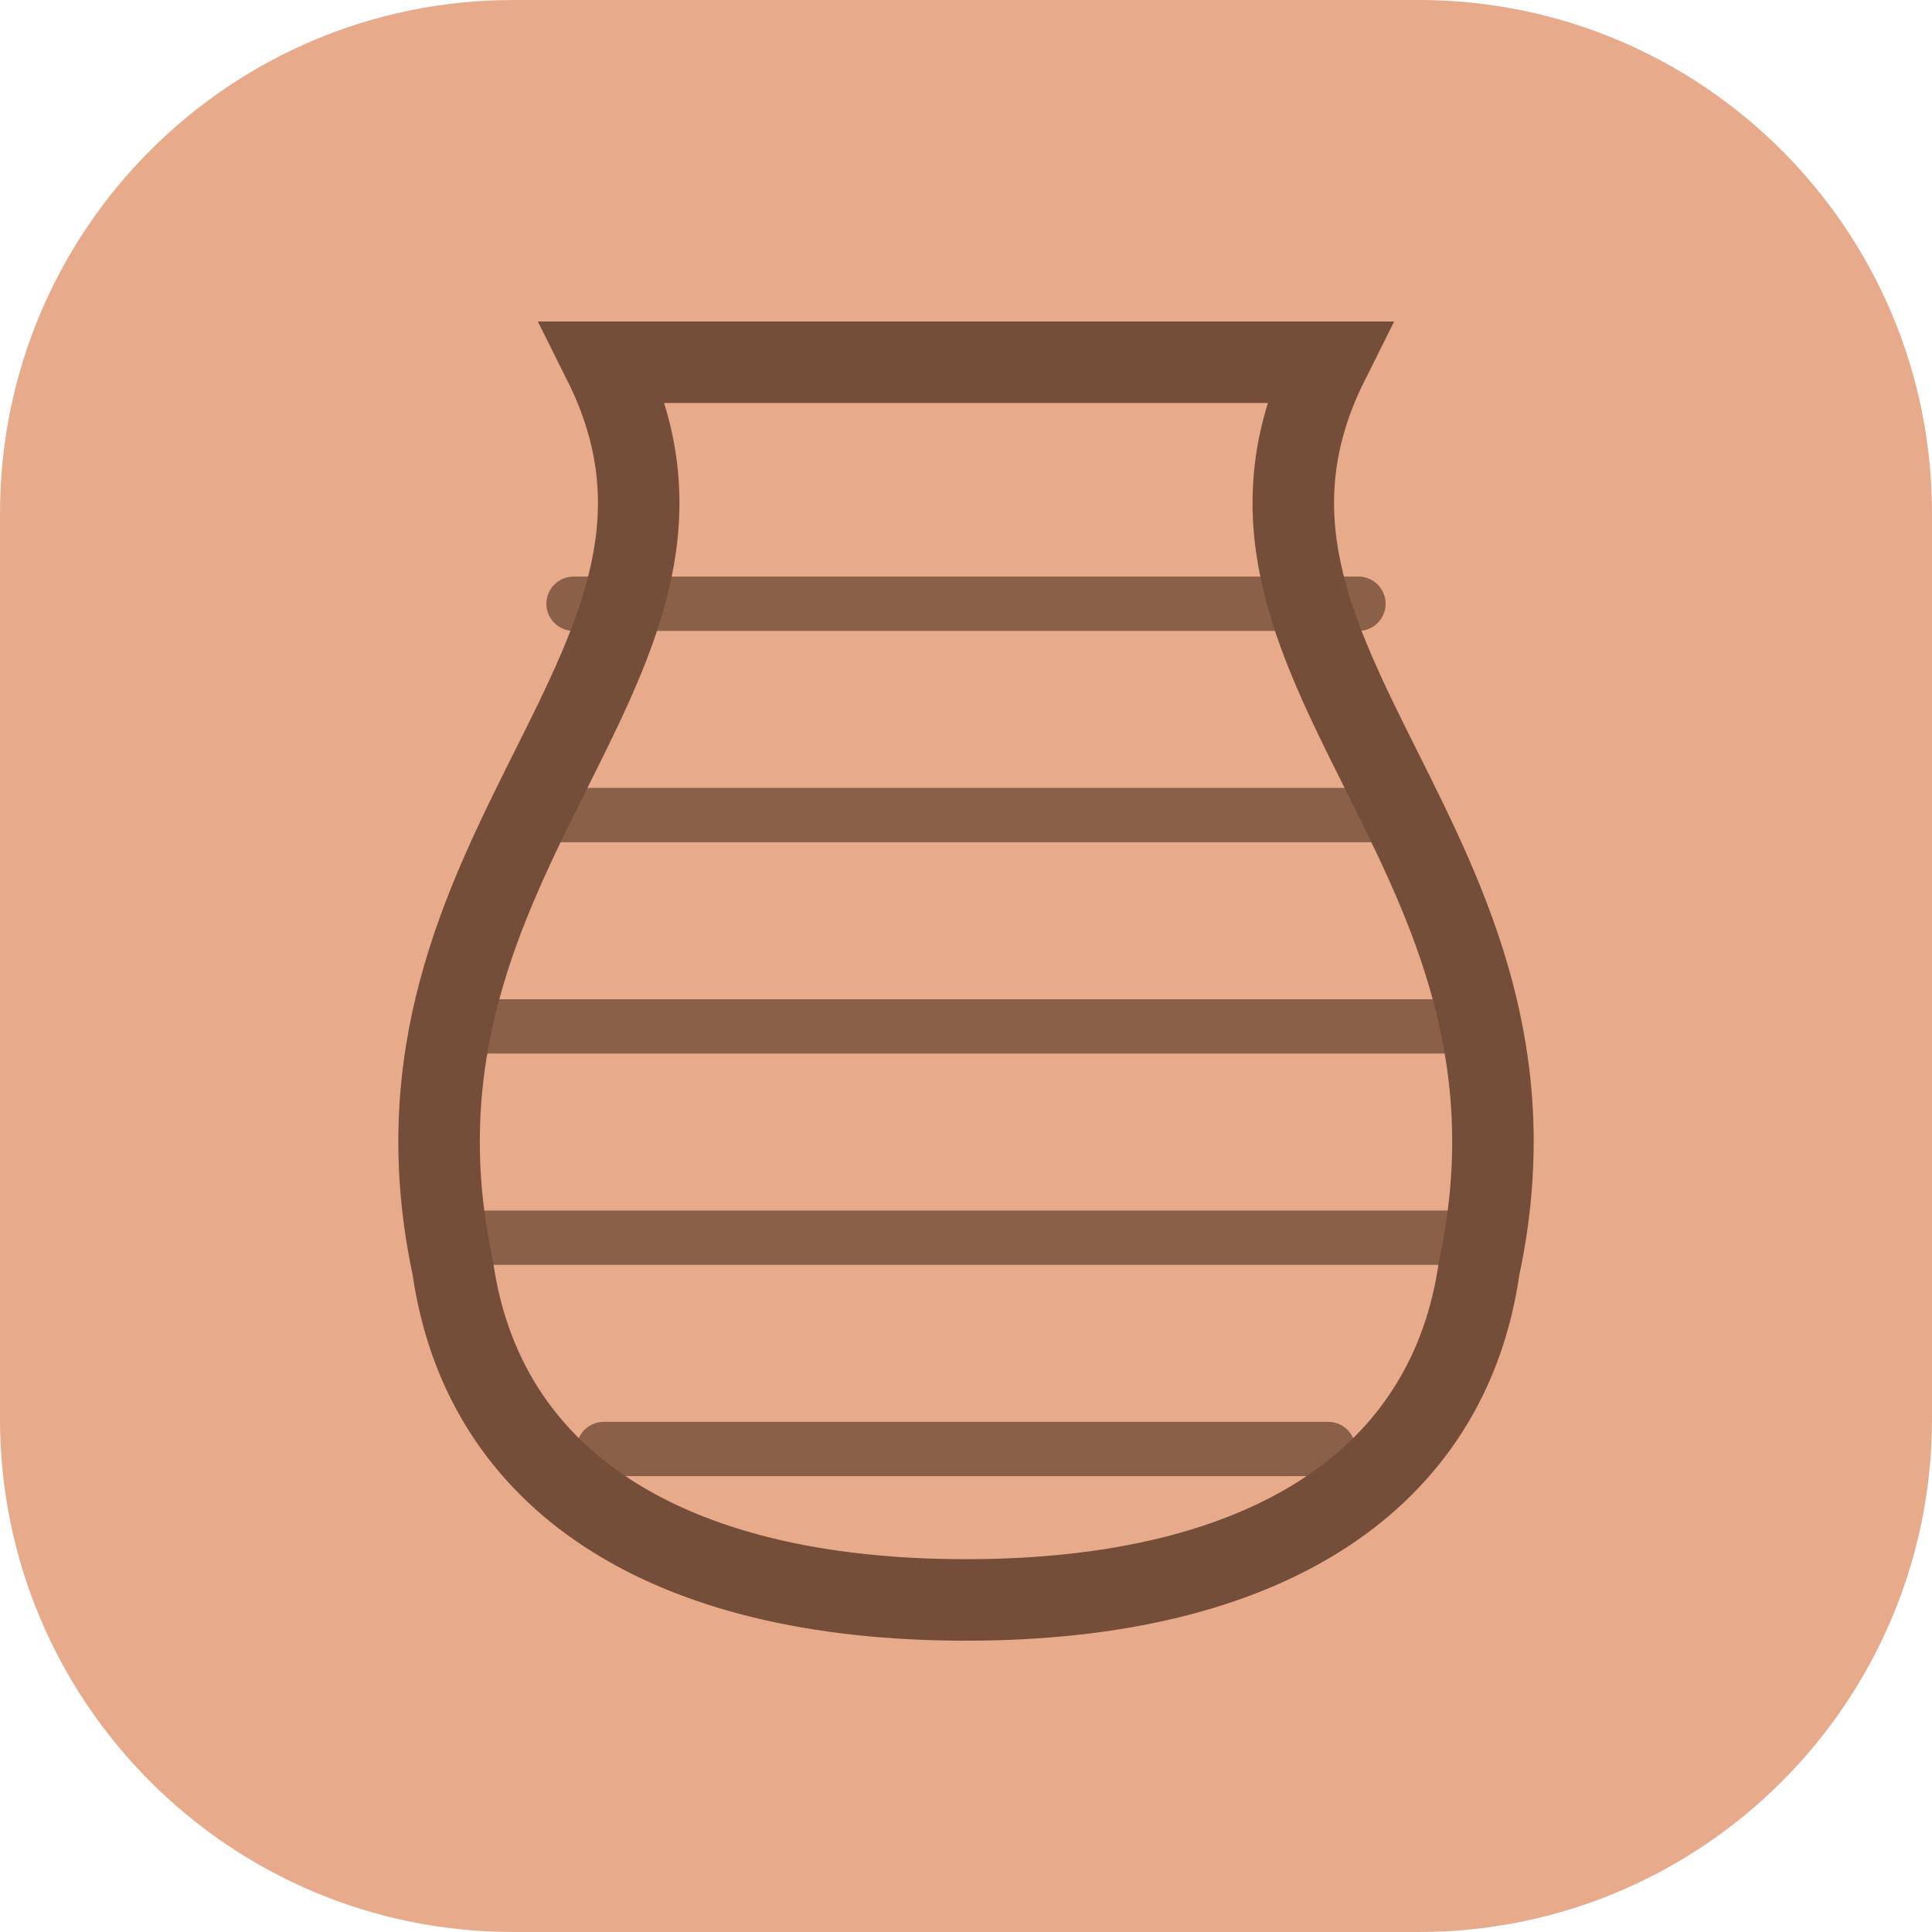
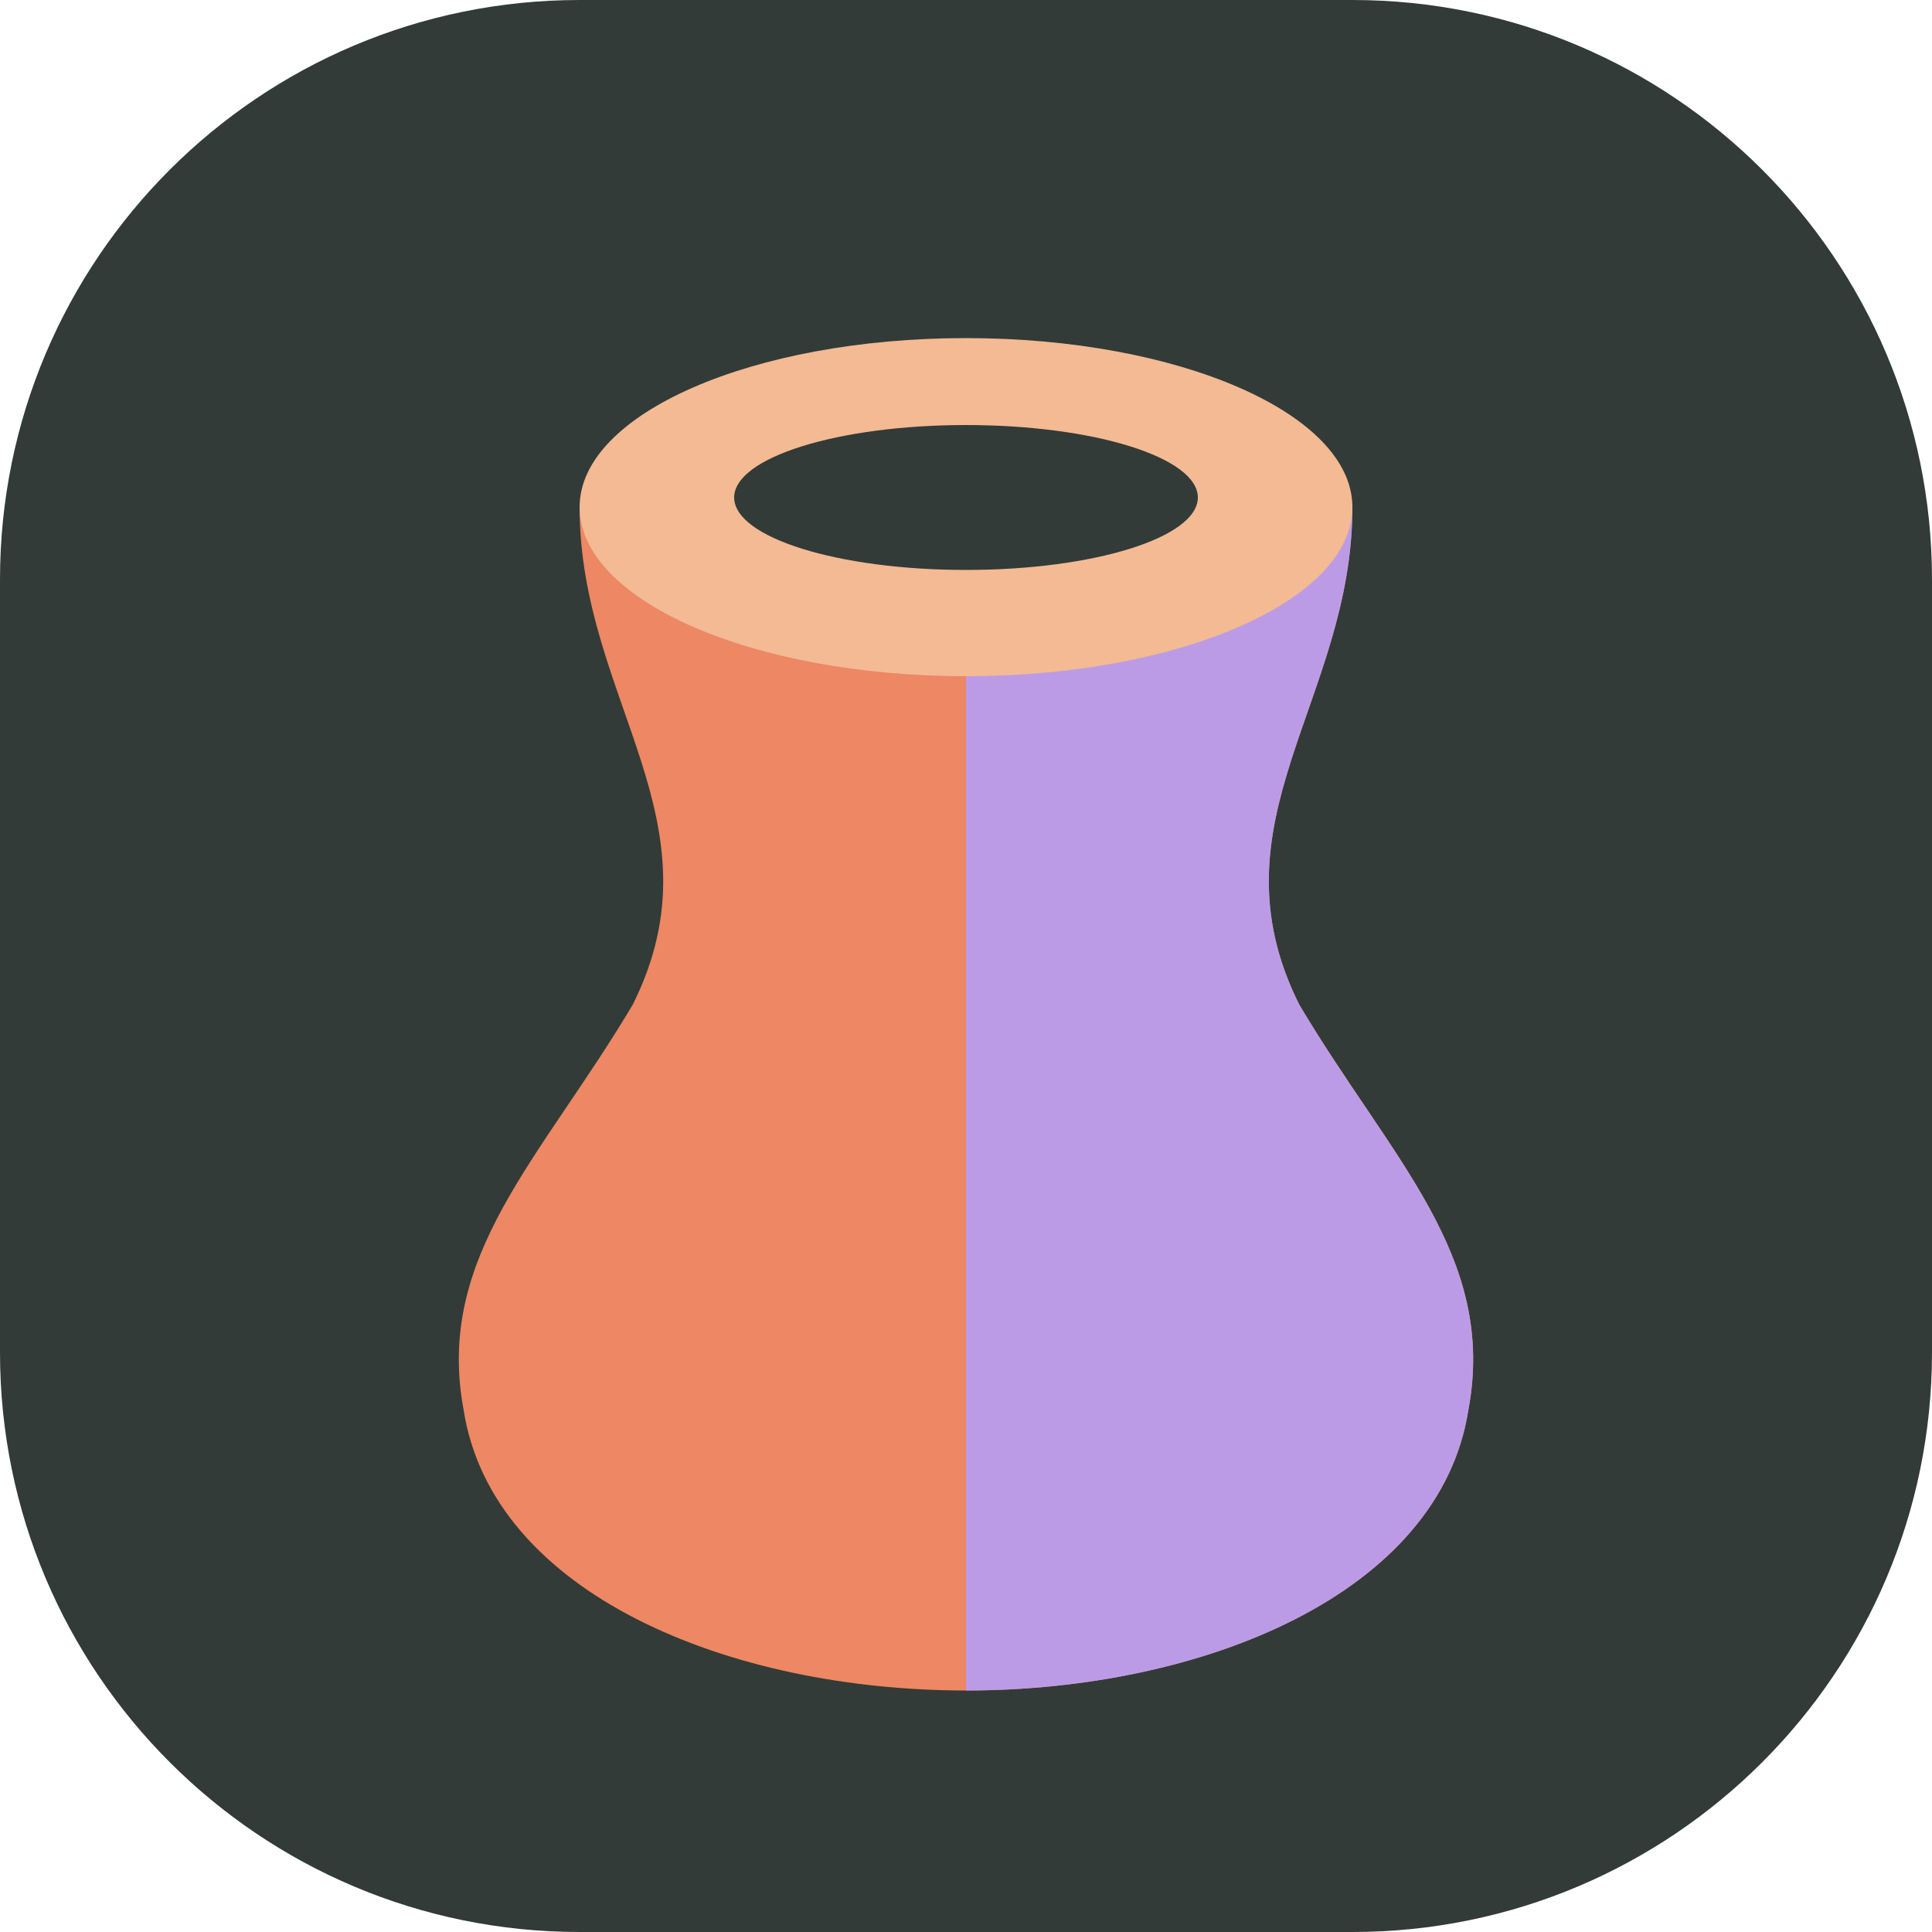
- <svg xmlns="http://www.w3.org/2000/svg" viewBox="0 0 64 64">
-   <rect width="64" height="64" rx="17" fill="#e7ab8c" />
-   <path d="M20 12h24c-5 10 8 16 5 30-1 7-7 11-17 11s-16-4-17-11c-3-14 10-20 5-30Z" fill="none" stroke="#744e38" stroke-width="2.7" />
-   <path d="M19 20h26m-27 7h28m-30 7h32m-33 7h34m-29 7h24" stroke="#744e38" stroke-width="1.8" stroke-linecap="round" opacity=".8" />
+ <svg xmlns="http://www.w3.org/2000/svg" viewBox="0 0 40 40">
+   <rect width="40" height="40" rx="12" fill="#323b37" />
+   <path d="M12 10.5h16c0 4-3 6.5-1.1 10.3 1.9 3.2 4.1 5.2 3.5 8.4C29.8 33 24.9 35 20 35s-9.8-2-10.4-5.8c-.6-3.2 1.6-5.2 3.5-8.4C15 17 12 14.5 12 10.5Z" fill="#ed8764" />
+   <path d="M20 10.5h8c0 4-3 6.5-1.1 10.3 1.9 3.2 4.1 5.2 3.5 8.4C29.8 33 24.9 35 20 35Z" fill="#bc9be6" />
+   <ellipse cx="20" cy="10.5" rx="8" ry="3.5" fill="#f3ba94" />
+   <ellipse cx="20" cy="10.3" rx="4.8" ry="1.5" fill="#323b37" />
</svg>
